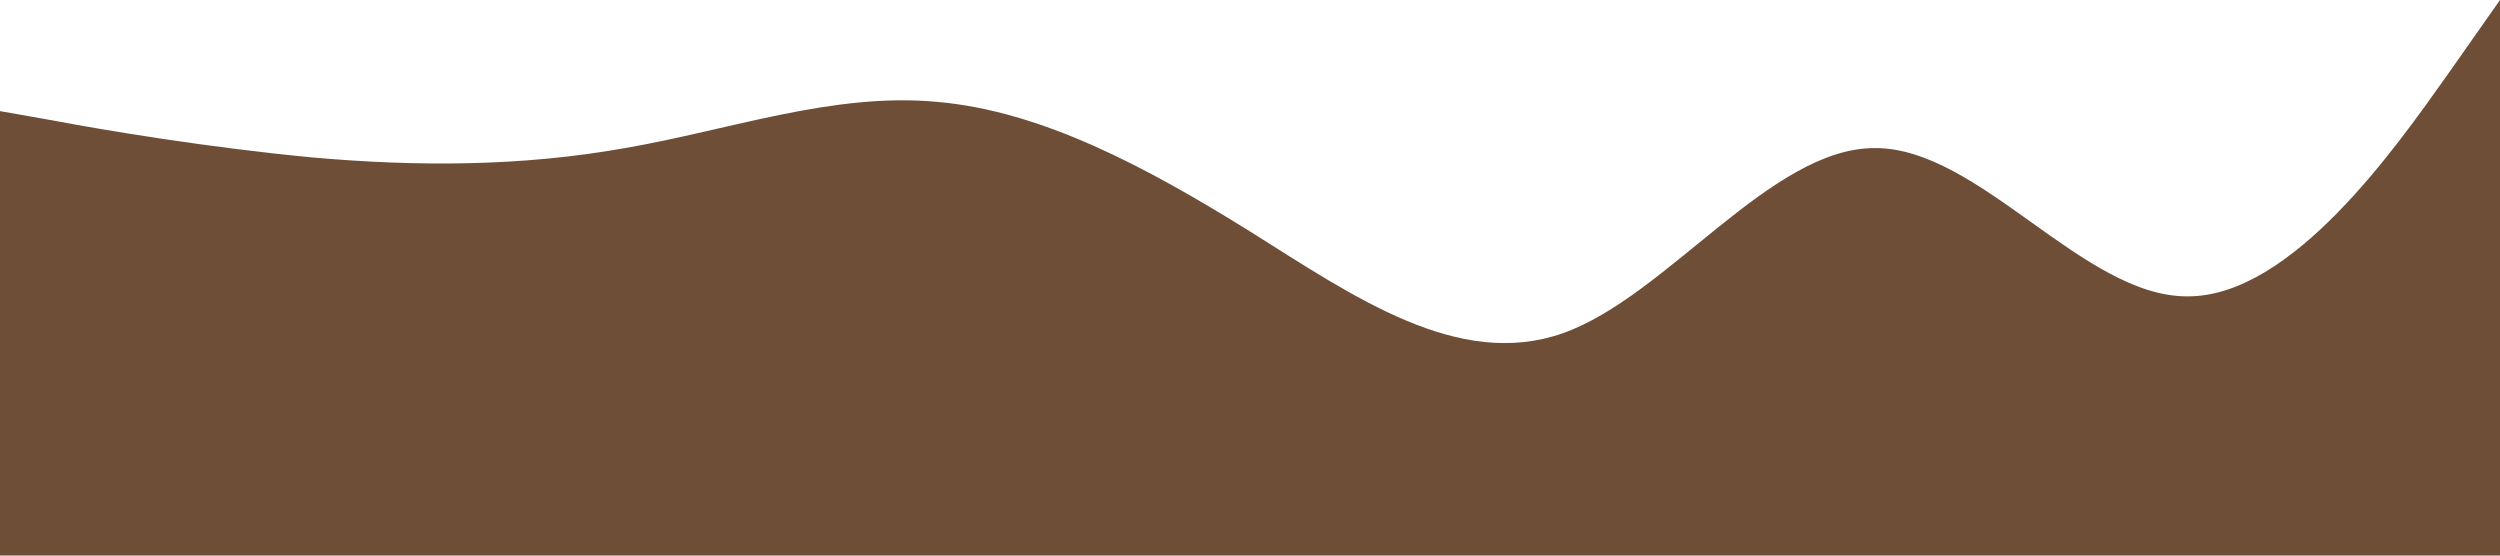
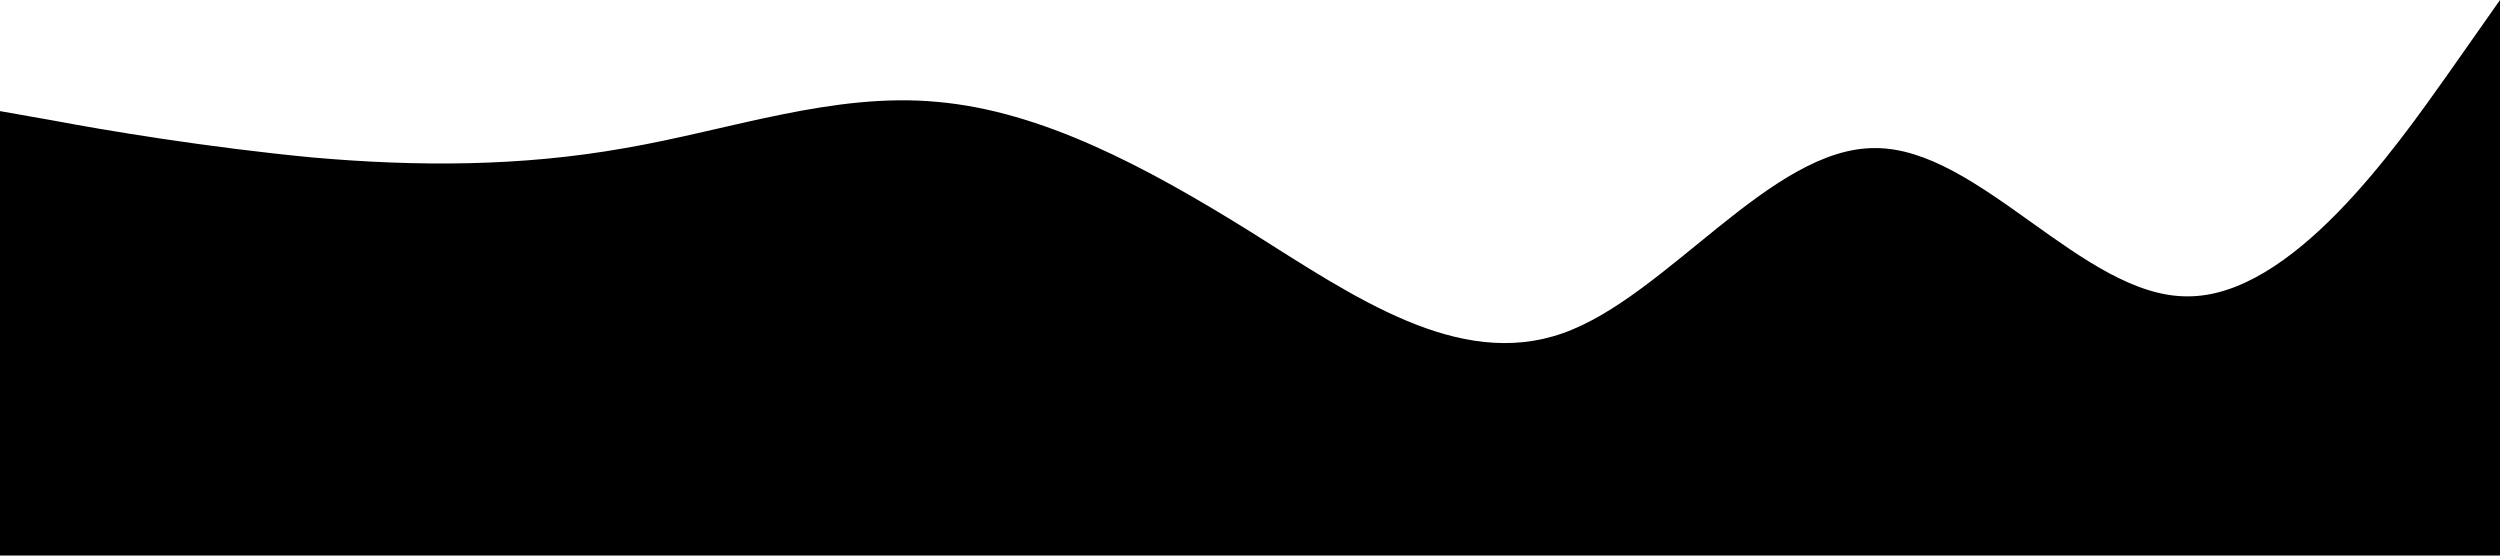
<svg xmlns="http://www.w3.org/2000/svg" viewBox="0 0 1440 320">
-   <path fill="#6f4e37" fill-opacity="1" d="M0,64L30,69.3C60,75,120,85,180,90.7C240,96,300,96,360,85.3C420,75,480,53,540,58.7C600,64,660,96,720,133.3C780,171,840,213,900,192C960,171,1020,85,1080,85.3C1140,85,1200,171,1260,170.7C1320,171,1380,85,1410,42.7L1440,0L1440,320L1410,320C1380,320,1320,320,1260,320C1200,320,1140,320,1080,320C1020,320,960,320,900,320C840,320,780,320,720,320C660,320,600,320,540,320C480,320,420,320,360,320C300,320,240,320,180,320C120,320,60,320,30,320L0,320Z" />
+   <path fill="#000" fill-opacity="1" d="M0,64L30,69.3C60,75,120,85,180,90.7C240,96,300,96,360,85.3C420,75,480,53,540,58.7C600,64,660,96,720,133.3C780,171,840,213,900,192C960,171,1020,85,1080,85.3C1140,85,1200,171,1260,170.7C1320,171,1380,85,1410,42.7L1440,0L1440,320L1410,320C1380,320,1320,320,1260,320C1200,320,1140,320,1080,320C1020,320,960,320,900,320C840,320,780,320,720,320C660,320,600,320,540,320C480,320,420,320,360,320C300,320,240,320,180,320C120,320,60,320,30,320L0,320Z" />
</svg>
